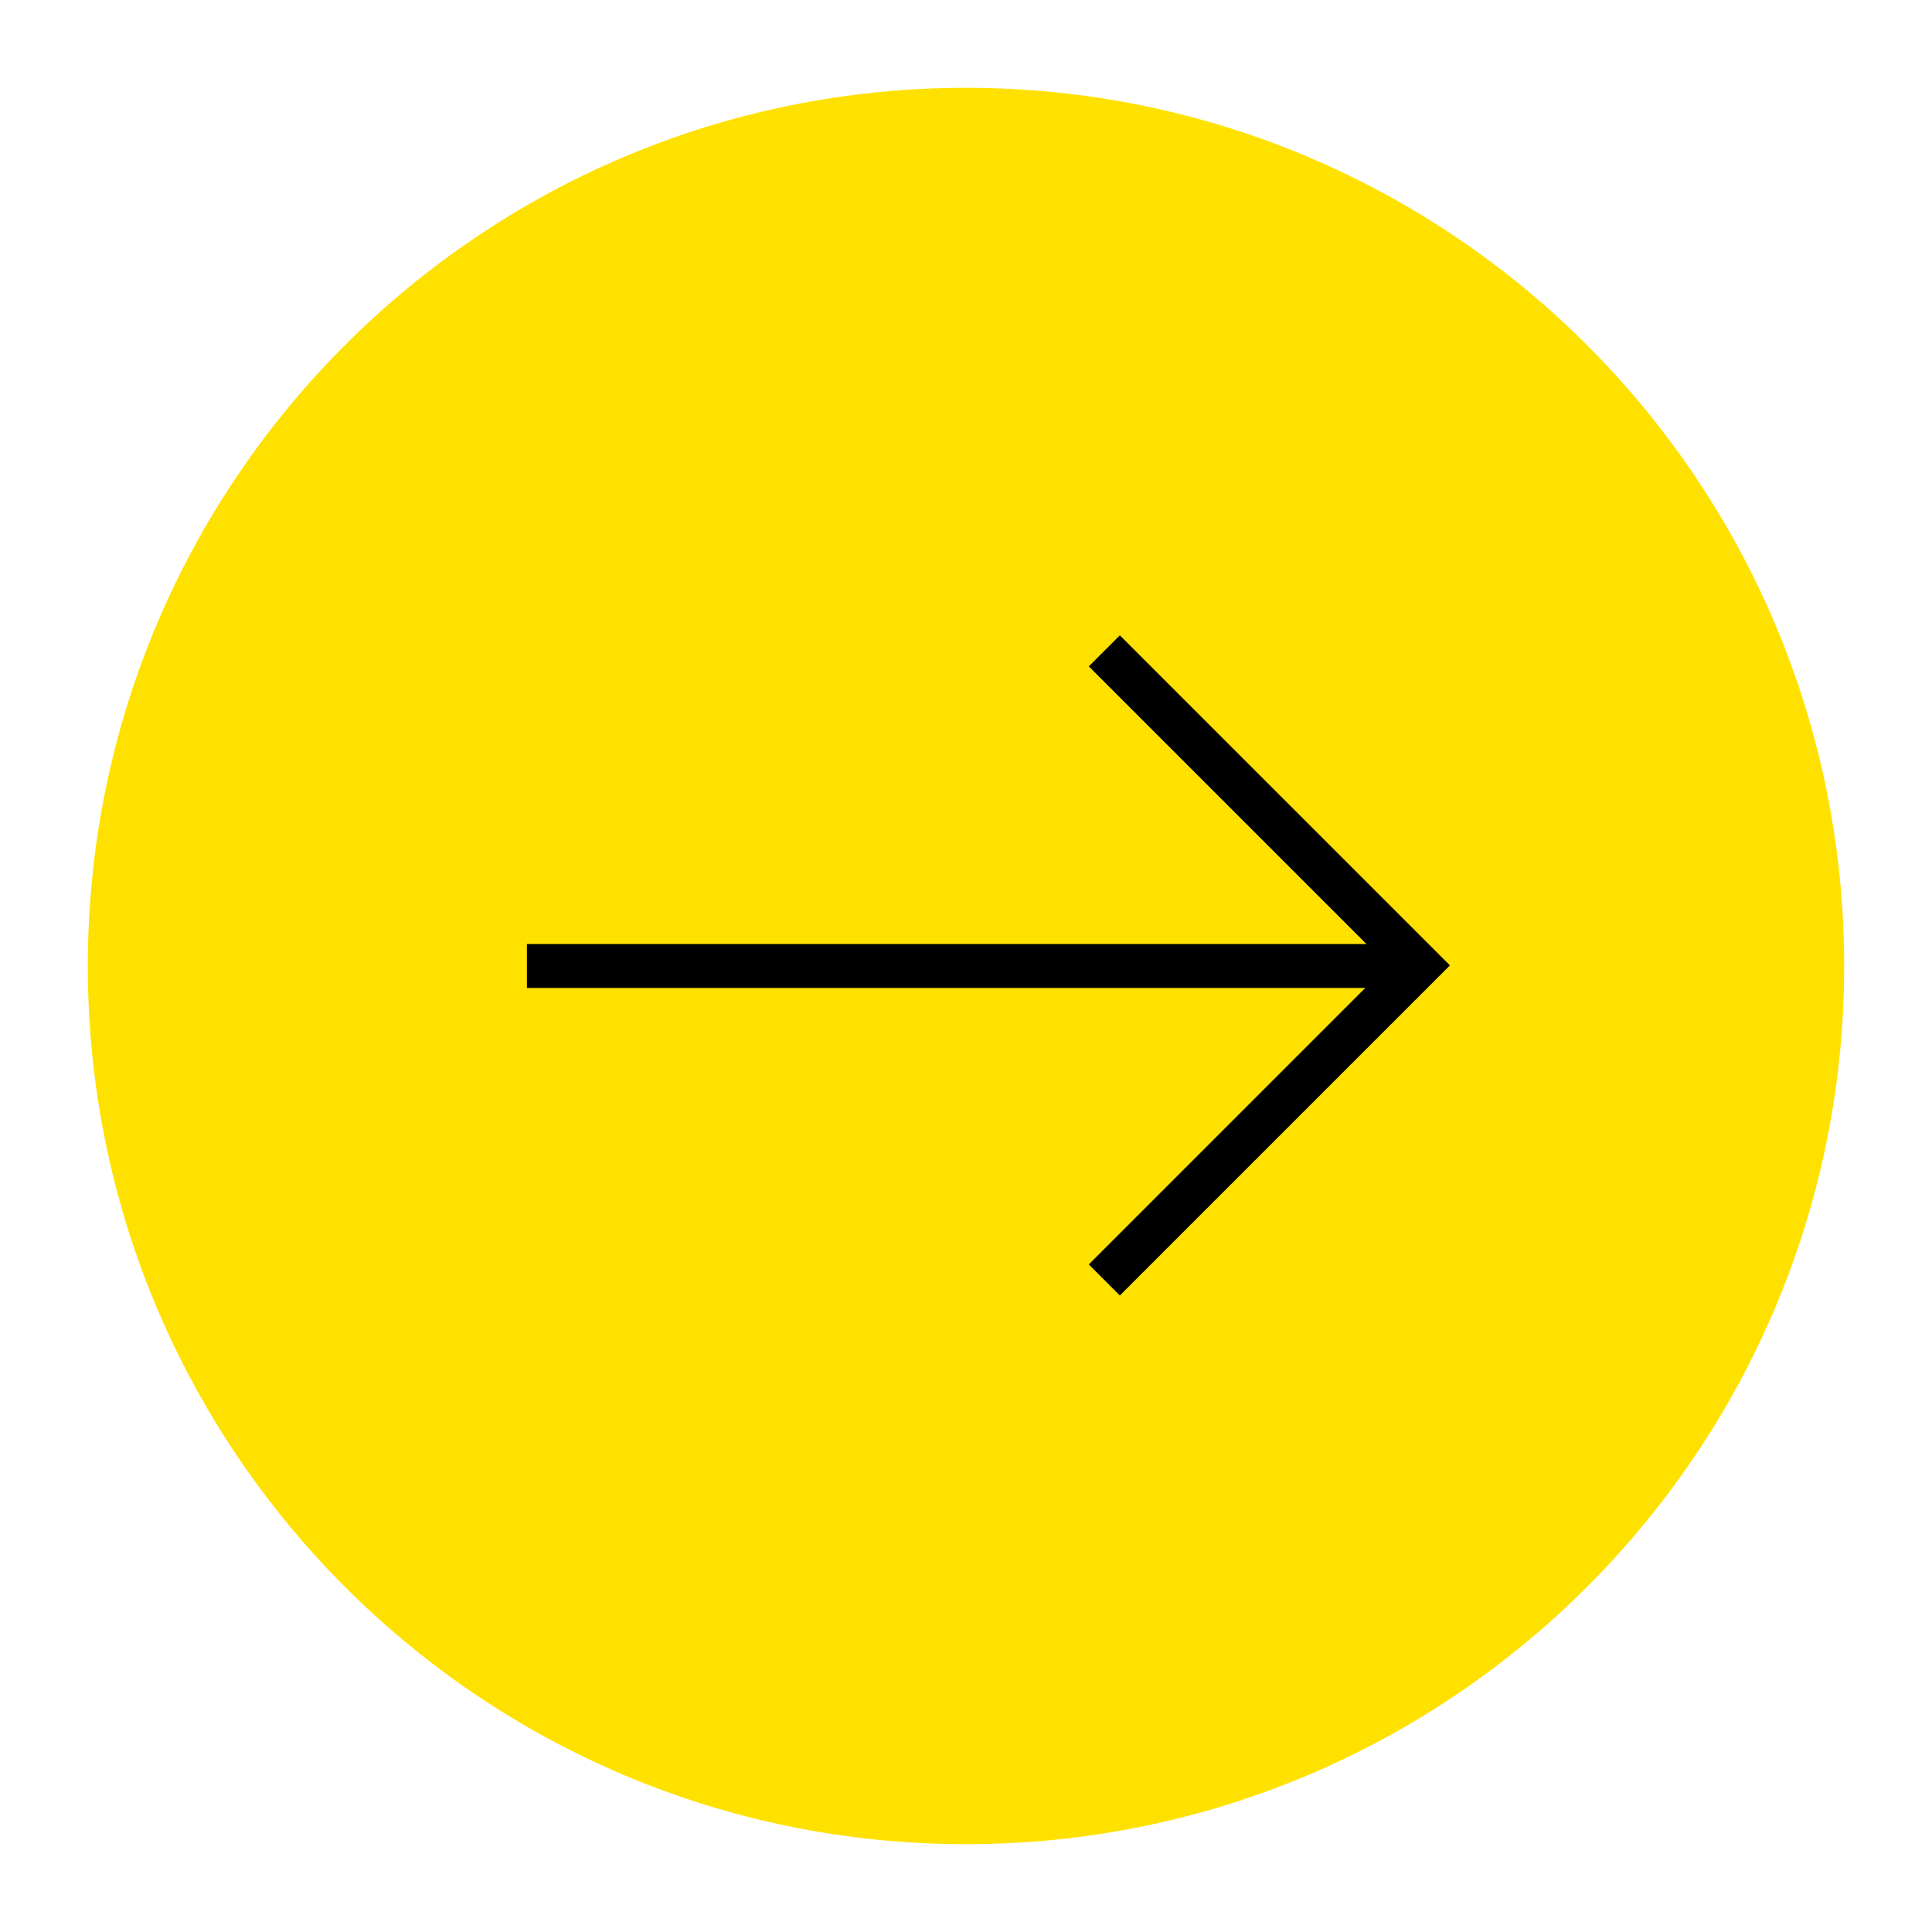
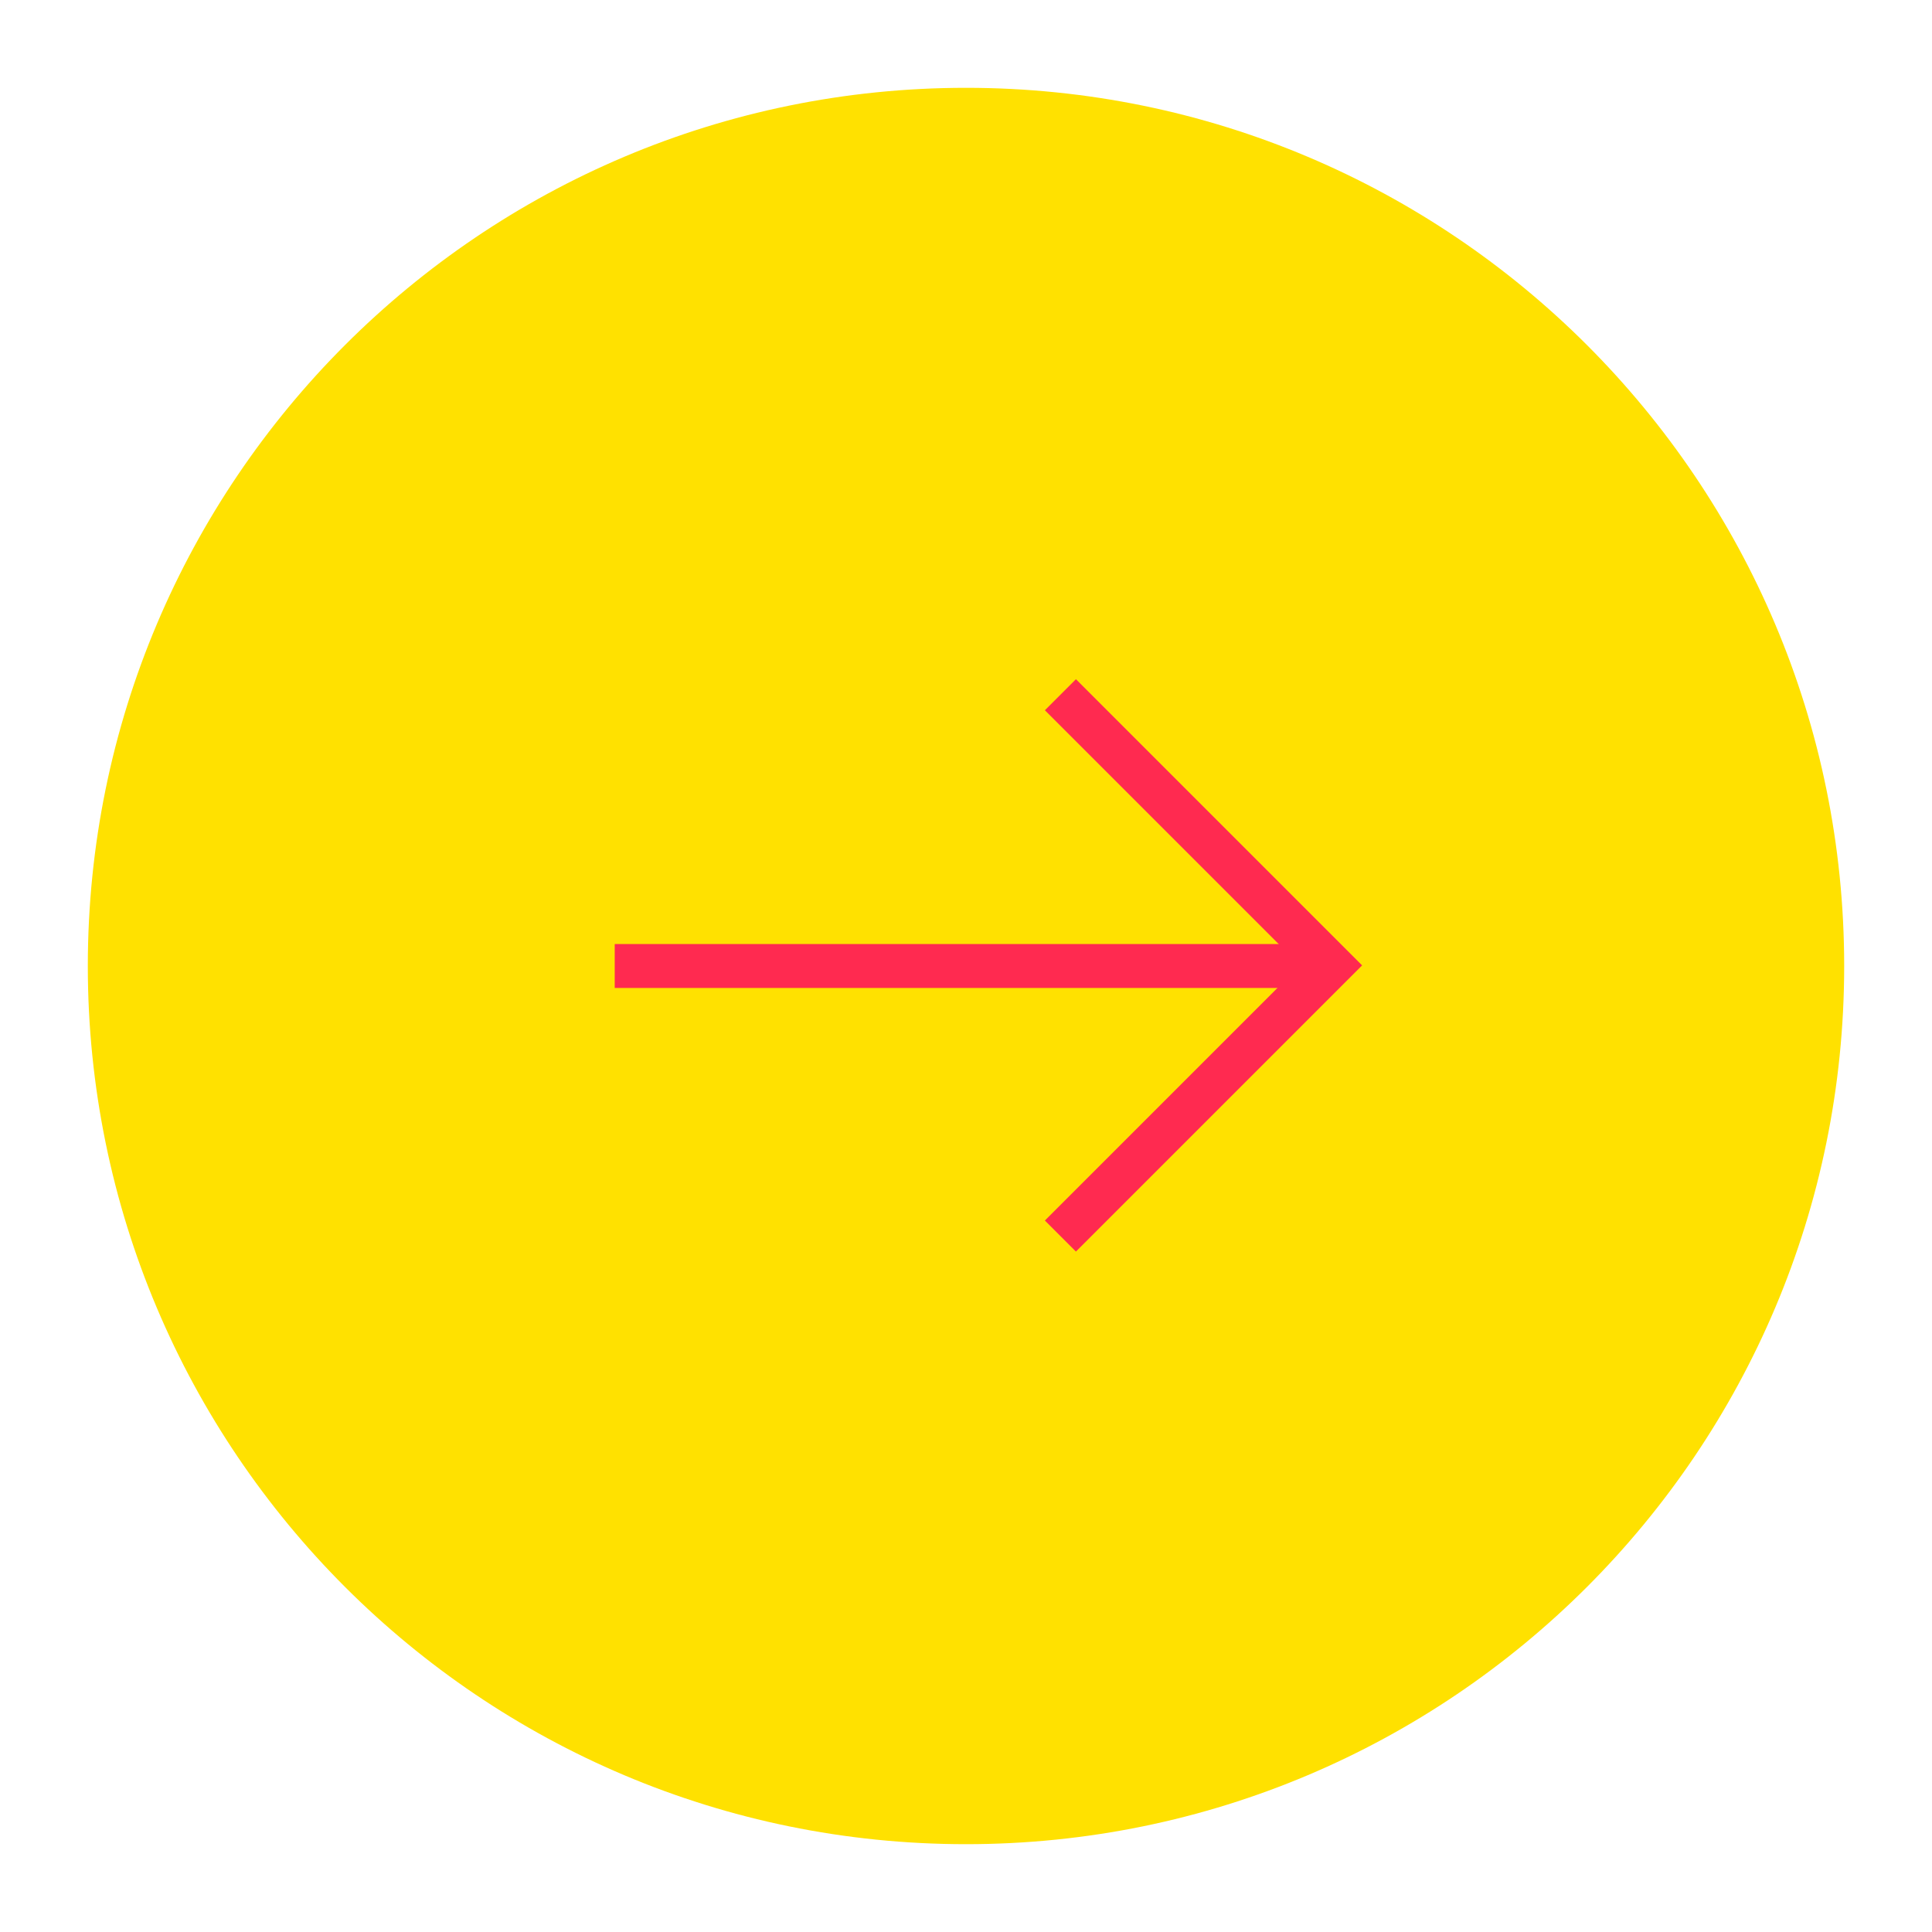
<svg xmlns="http://www.w3.org/2000/svg" width="22" height="22" viewBox="0 0 22 22" fill="none">
  <circle cx="11" cy="11" r="10" fill="#FFE100" />
-   <path d="M6 11L16 11" stroke="black" stroke-width="0.5" />
-   <path d="M12.575 14.575L16.157 10.993L12.575 7.411" stroke="black" stroke-width="0.5" />
+   <path d="M7 11L15 11" stroke="#FF2A50" stroke-width="0.5" />
+   <path d="M12.075 14.075L15.157 10.993L12.075 7.911" stroke="#FF2A50" stroke-width="0.5" />
</svg>
